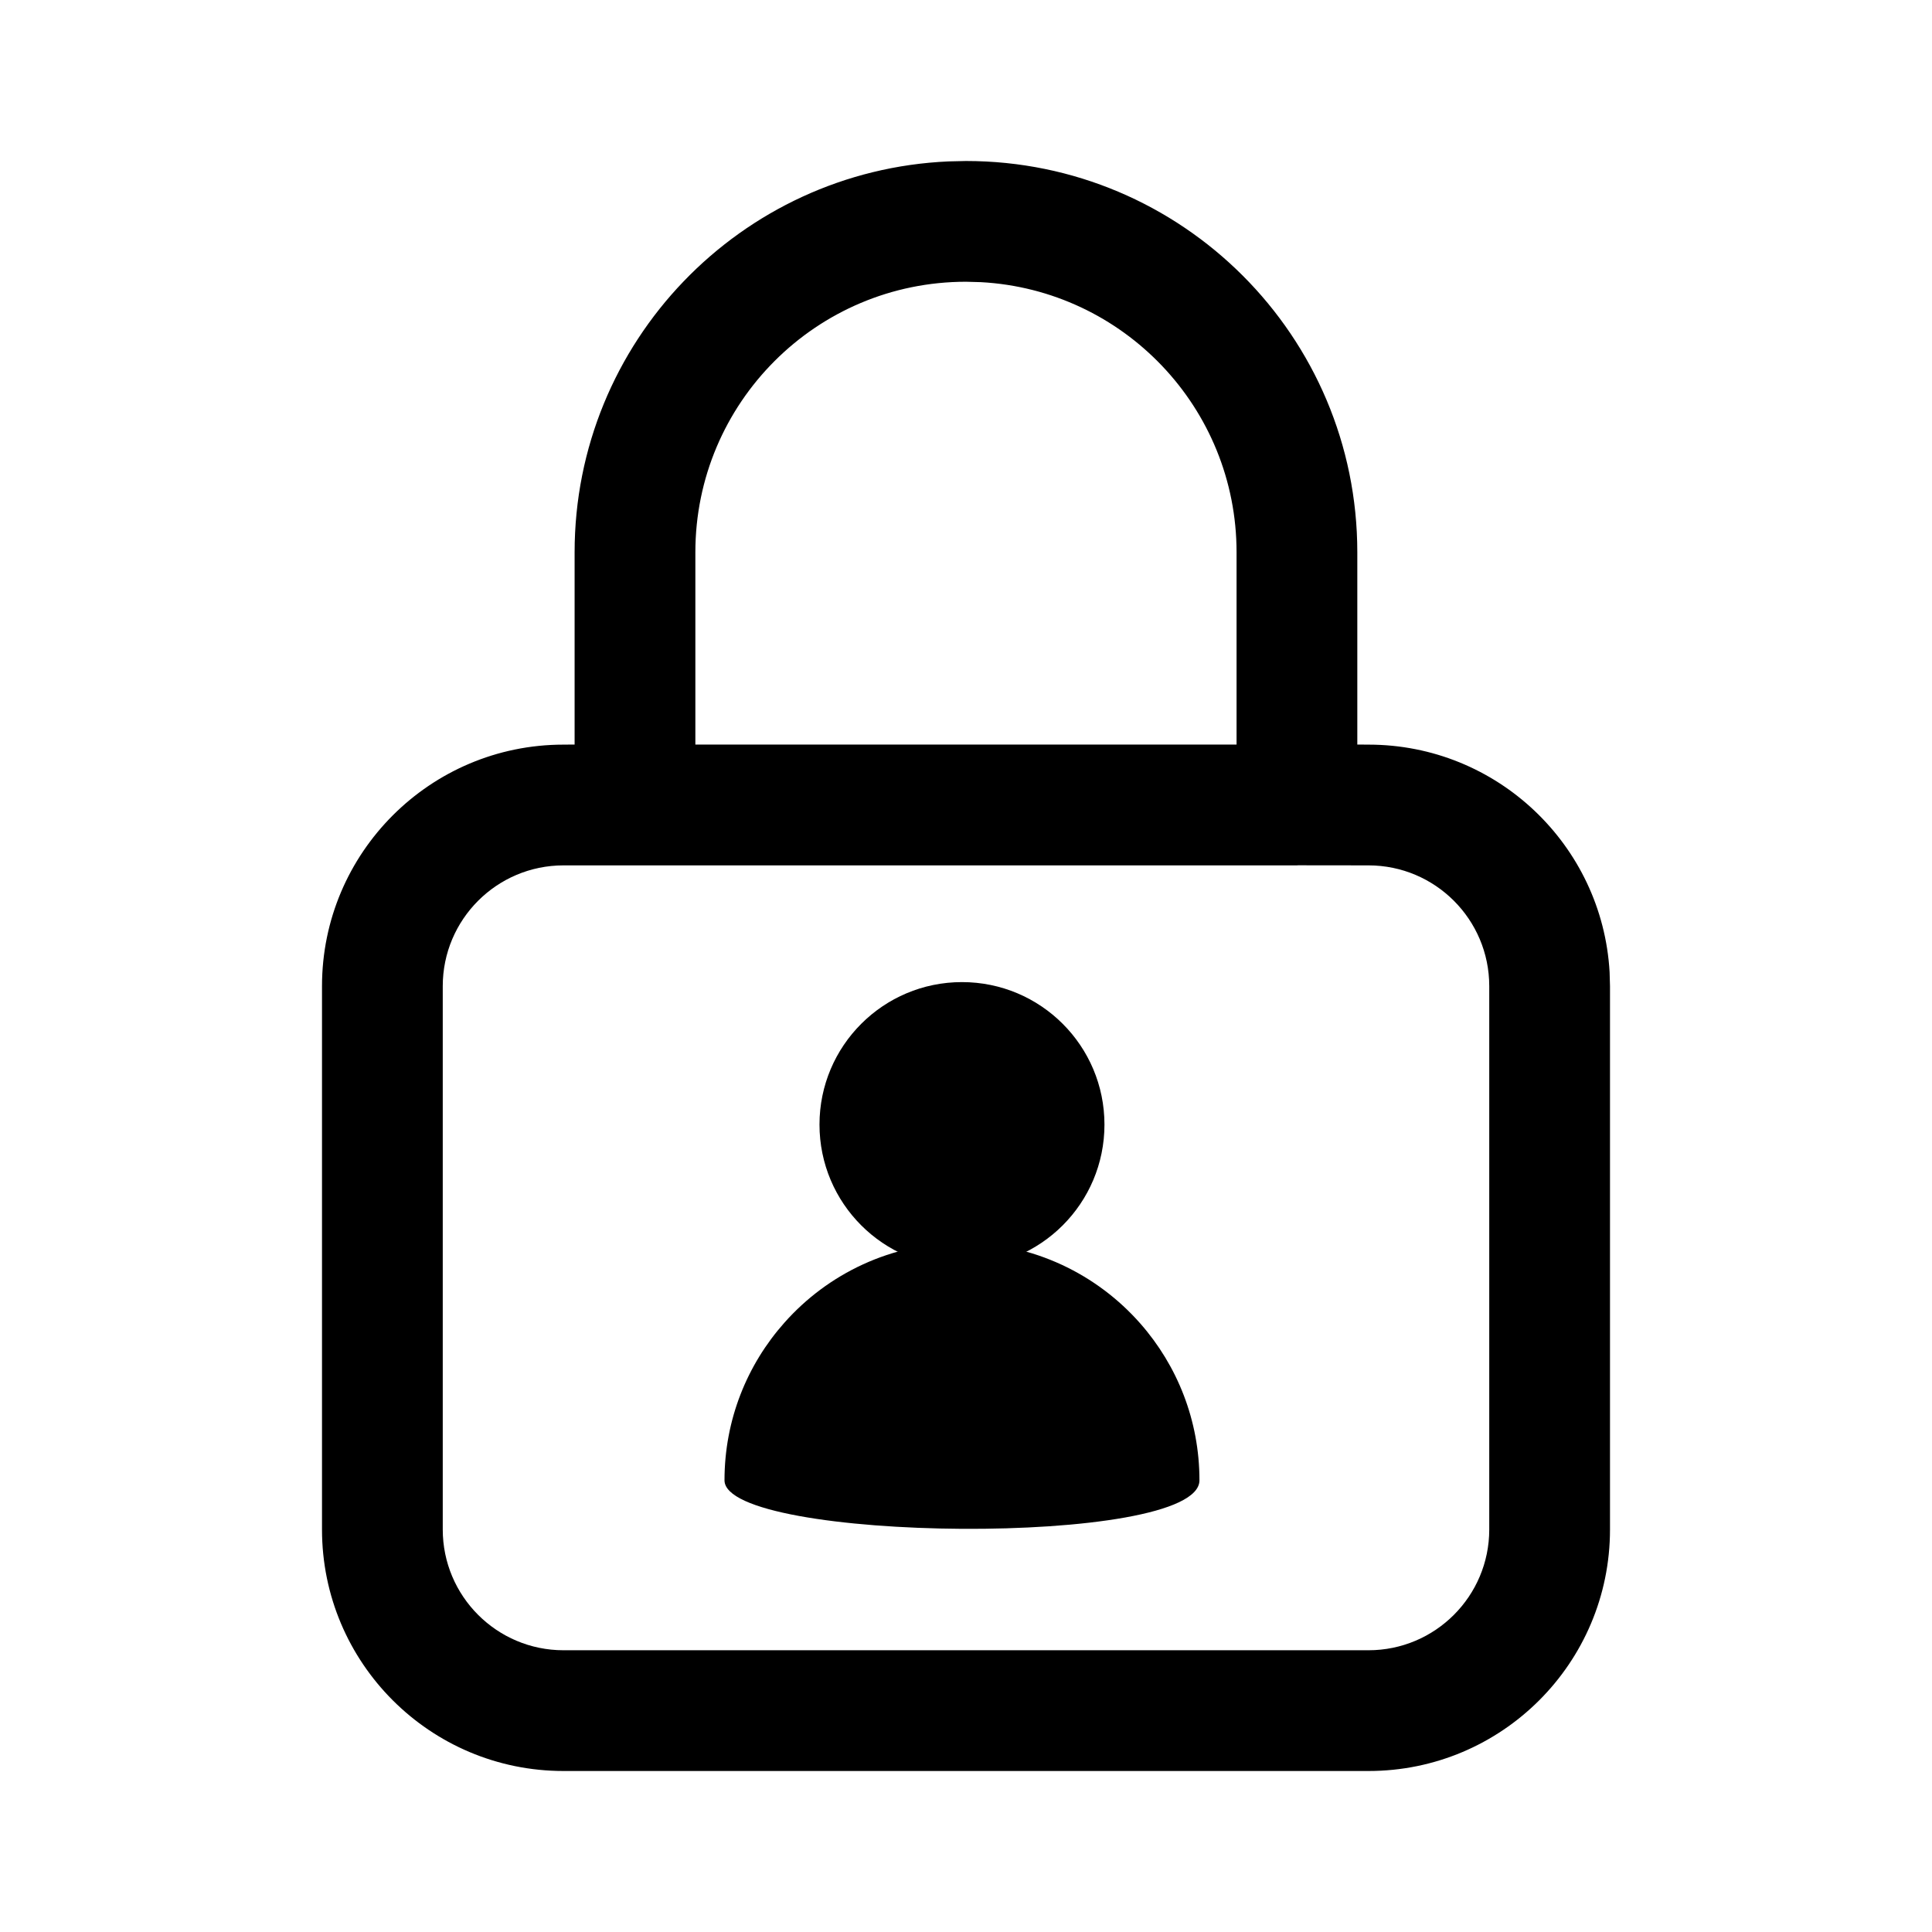
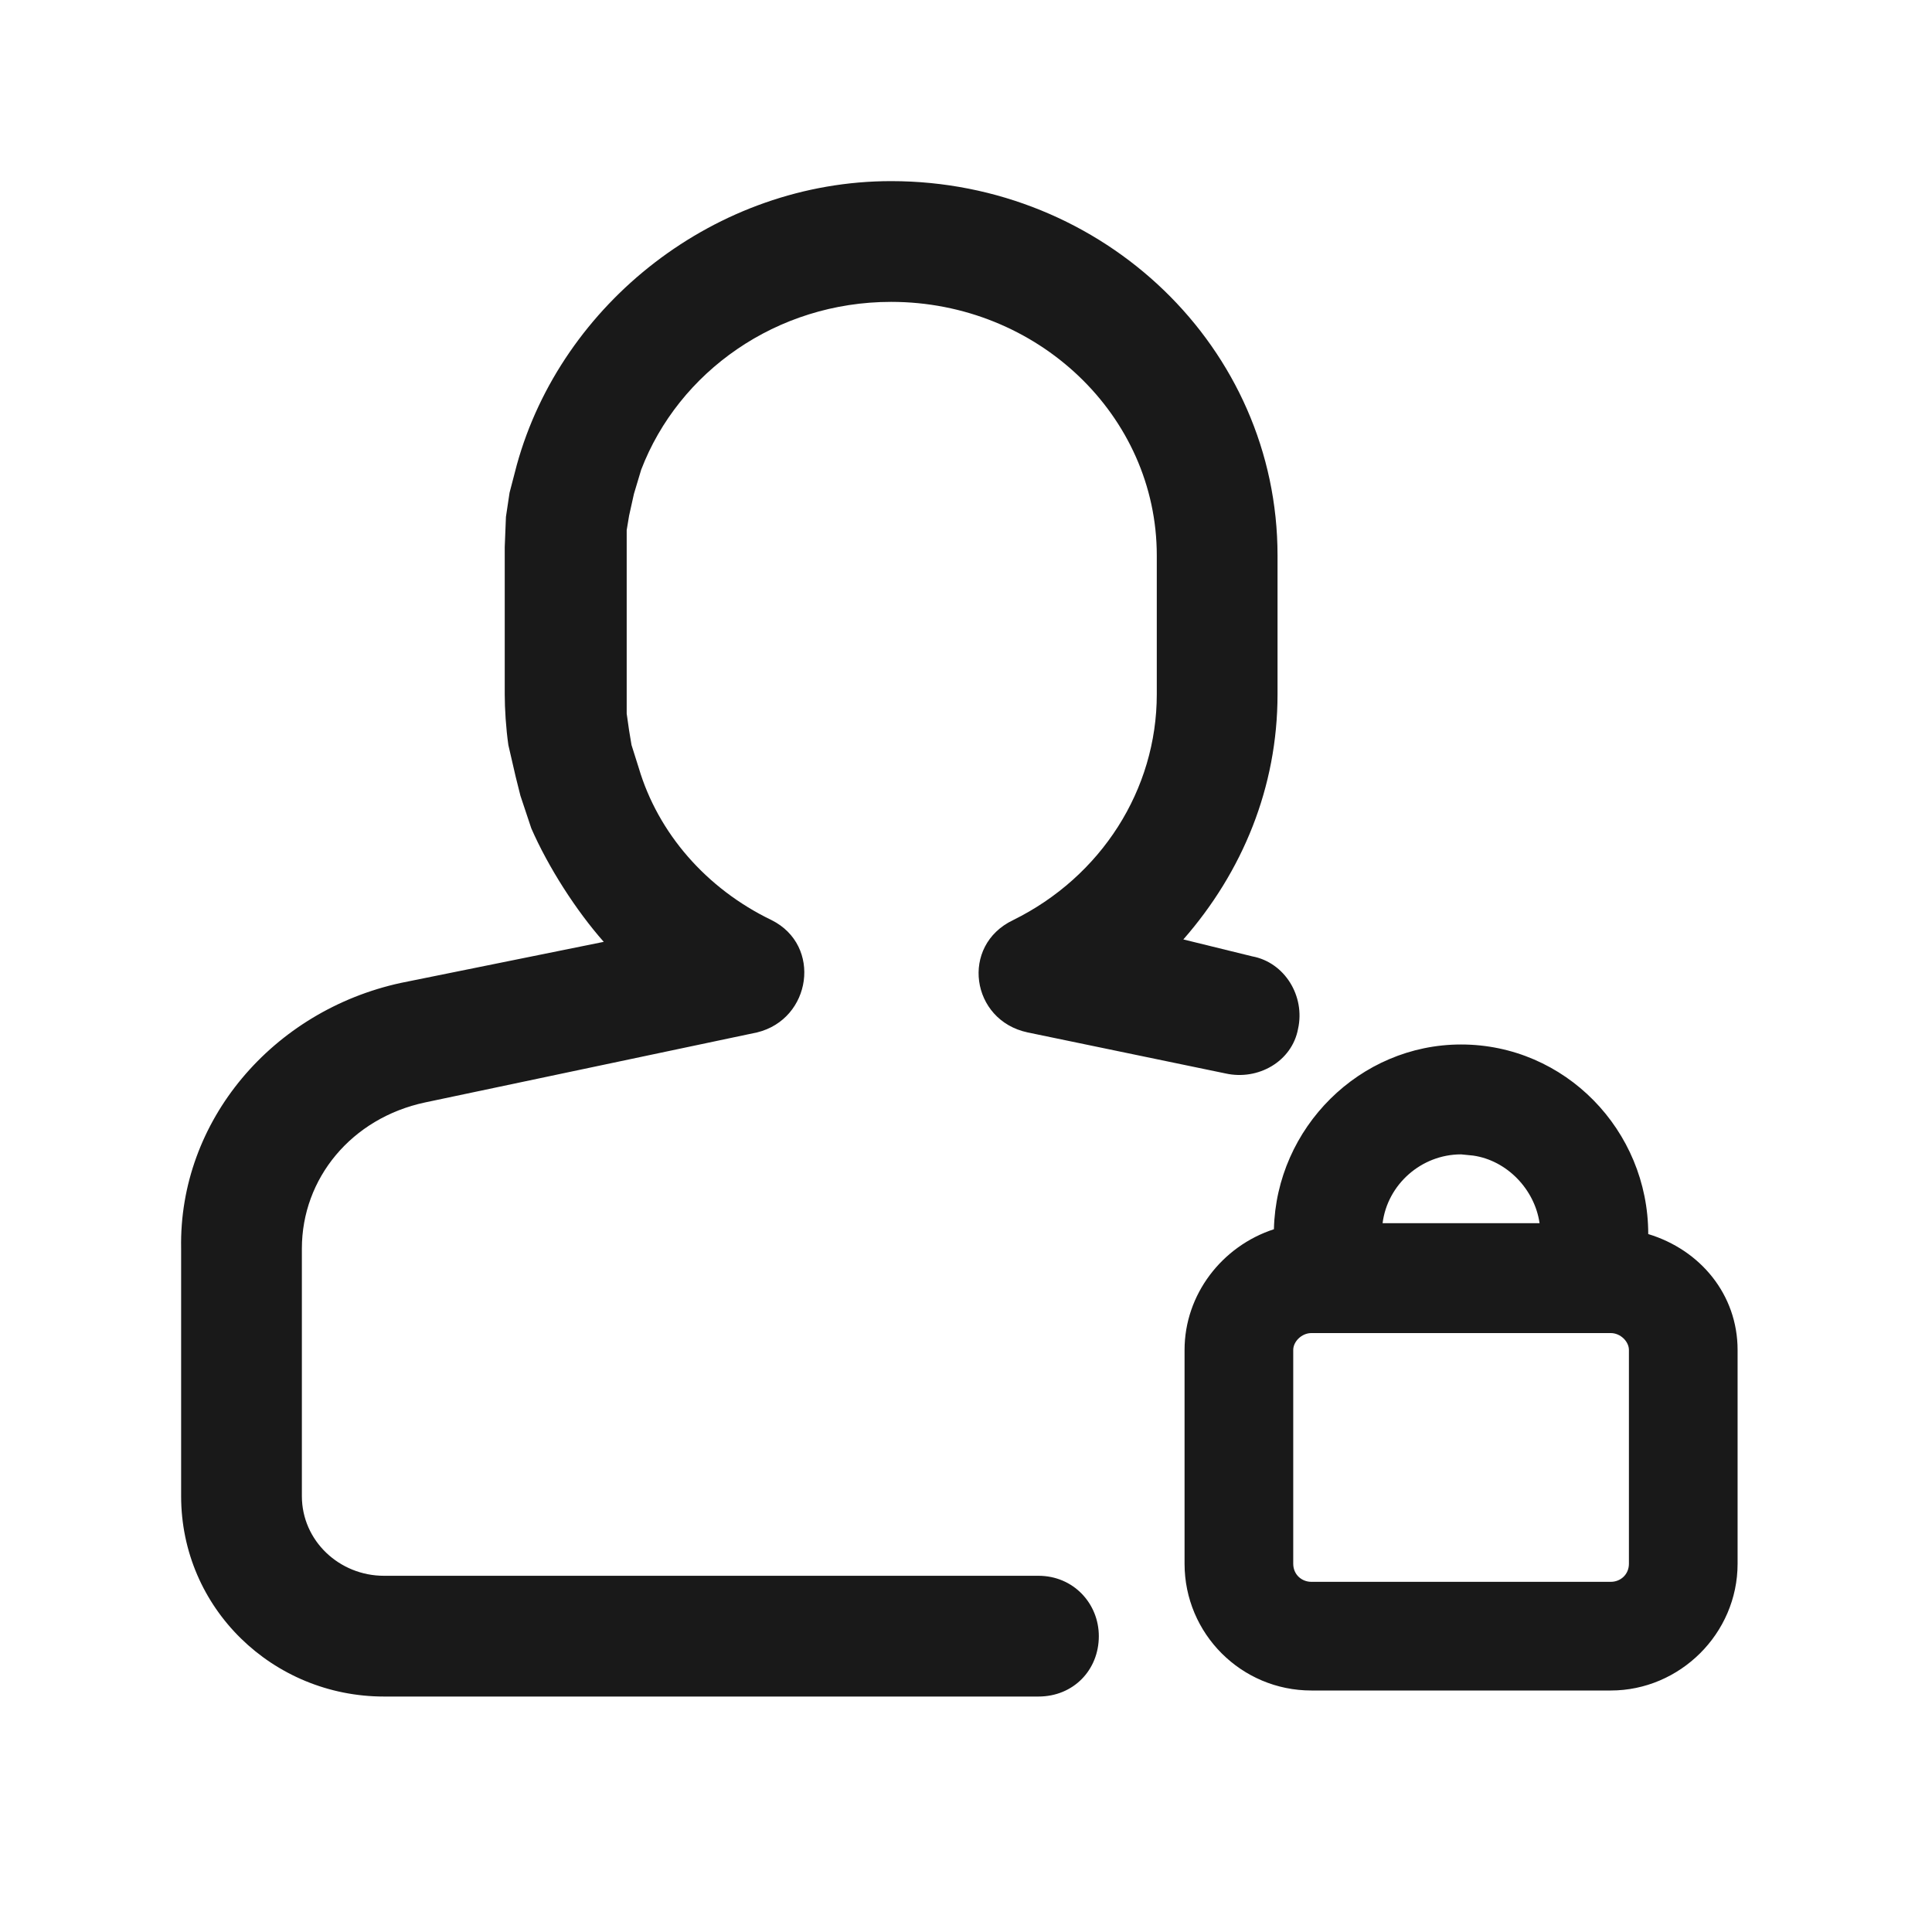
- <svg xmlns="http://www.w3.org/2000/svg" width="24px" height="24px" viewBox="0 0 24 24" version="1.1">
-   <g id="ICon" stroke="none" stroke-width="1" fill="none" fill-rule="evenodd">
-     <g id="编组-7备份">
-       <rect id="矩形" fill="currentColor" fill-rule="nonzero" opacity="0" x="0" y="0" width="24" height="24" />
-       <path d="M12,2 C14.685,2 16.861,4.176 16.861,6.861 L16.861,6.861 L16.861,9.249 L17,9.25 C18.597,9.25 19.904,10.499 19.995,12.074 L20,12.25 L20,19 C20,20.657 18.657,22 17,22 L17,22 L7,22 C5.343,22 4,20.657 4,19 L4,19 L4,12.25 C4,10.594 5.344,9.25 7,9.25 L7,9.25 L7.138,9.249 L7.138,6.861 C7.138,4.249 9.199,2.118 11.784,2.005 L12,2 Z M7.873,10.75 L7,10.75 C6.172,10.75 5.5,11.422 5.5,12.25 L5.5,12.25 L5.5,19 C5.5,19.828 6.172,20.5 7,20.5 L7,20.5 L17,20.5 C17.828,20.5 18.5,19.828 18.5,19 L18.5,19 L18.5,12.25 C18.5,11.422 17.828,10.75 17,10.75 L17,10.75 L16.126,10.749 L16.111,10.75 L7.888,10.75 C7.883,10.75 7.878,10.75 7.873,10.75 Z M12,3.5 C10.143,3.5 8.638,5.005 8.638,6.861 L8.638,6.861 L8.638,9.249 L15.361,9.249 L15.361,6.861 C15.361,5.067 13.955,3.601 12.185,3.505 L12.185,3.505 L12,3.5 Z" id="形状结合" fill="currentColor" fill-rule="nonzero" />
-       <g id="编组-4" transform="translate(9, 12.2)" fill="currentColor">
-         <circle id="椭圆形" cx="2.95" cy="1.77" r="1.77" />
-         <path d="M5.9,6.189 C5.9,5.443 5.623,4.762 5.167,4.243 C4.626,3.627 3.833,3.239 2.95,3.239 C2.072,3.239 1.284,3.622 0.744,4.231 C0.281,4.752 0,5.437 0,6.189 C0,6.958 5.9,7.027 5.9,6.189 Z" id="椭圆形" />
-       </g>
-     </g>
+ <svg xmlns="http://www.w3.org/2000/svg" width="16" height="16" viewBox="0 0 16 16" fill="none">
+   <defs />
+   <mask id="mask434_9190" mask-type="alpha" maskUnits="userSpaceOnUse" x="0" y="0" width="16" height="16">
+     <rect id="权限-authority" width="16" height="16" fill="#000000" fill-opacity="1" />
+   </mask>
+   <g mask="url(#mask434_9190)">
+     <path id="形状结合" d="M7.38 1.5C9.14 1.5 10.58 2.88 10.58 4.6L10.58 5.75C10.58 6.52 10.29 7.22 9.8 7.78L10.37 7.92C10.64 7.97 10.81 8.25 10.75 8.52C10.7 8.79 10.42 8.95 10.15 8.89L8.51 8.55C8.04 8.45 7.95 7.83 8.39 7.62C9.12 7.26 9.58 6.54 9.58 5.75L9.58 4.6C9.58 3.44 8.59 2.5 7.38 2.5C6.43 2.5 5.62 3.08 5.31 3.89L5.25 4.09L5.21 4.27L5.19 4.39L5.19 4.6L5.19 5.75C5.19 5.8 5.19 5.85 5.19 5.91L5.21 6.05L5.23 6.17L5.29 6.36C5.45 6.9 5.85 7.36 6.39 7.62C6.81 7.83 6.72 8.44 6.27 8.55L3.52 9.13C2.91 9.26 2.5 9.76 2.5 10.34L2.5 12.39C2.5 12.76 2.81 13.05 3.18 13.05L8.6 13.05C8.89 13.05 9.1 13.28 9.1 13.55C9.1 13.83 8.89 14.05 8.6 14.05L3.18 14.05C2.26 14.05 1.5 13.32 1.5 12.39L1.5 10.34C1.48 9.28 2.26 8.37 3.32 8.14L5 7.8C4.77 7.54 4.54 7.18 4.4 6.86L4.31 6.59L4.27 6.43L4.21 6.17C4.19 6.03 4.18 5.87 4.18 5.75L4.18 4.53L4.19 4.28L4.22 4.08L4.28 3.85C4.65 2.51 5.93 1.5 7.38 1.5ZM12.1 8.65C12.96 8.65 13.65 9.36 13.65 10.22C14.08 10.35 14.39 10.72 14.39 11.18L14.39 12.95C14.39 13.53 13.91 14 13.34 14L10.86 14C10.28 14 9.81 13.53 9.81 12.95L9.81 11.18C9.81 10.72 10.12 10.32 10.55 10.18C10.57 9.34 11.26 8.65 12.1 8.65ZM13.34 11.04L10.86 11.04C10.78 11.04 10.71 11.11 10.71 11.18L10.71 12.95C10.71 13.04 10.78 13.1 10.86 13.1L13.34 13.1C13.42 13.1 13.49 13.04 13.49 12.95L13.49 11.18C13.49 11.11 13.42 11.04 13.34 11.04ZM12.1 9.56C11.77 9.56 11.49 9.81 11.45 10.13L12.75 10.13C12.71 9.85 12.48 9.61 12.2 9.57L12.1 9.56Z" fill="#191919" fill-opacity="1" fill-rule="nonzero" />
  </g>
</svg>
